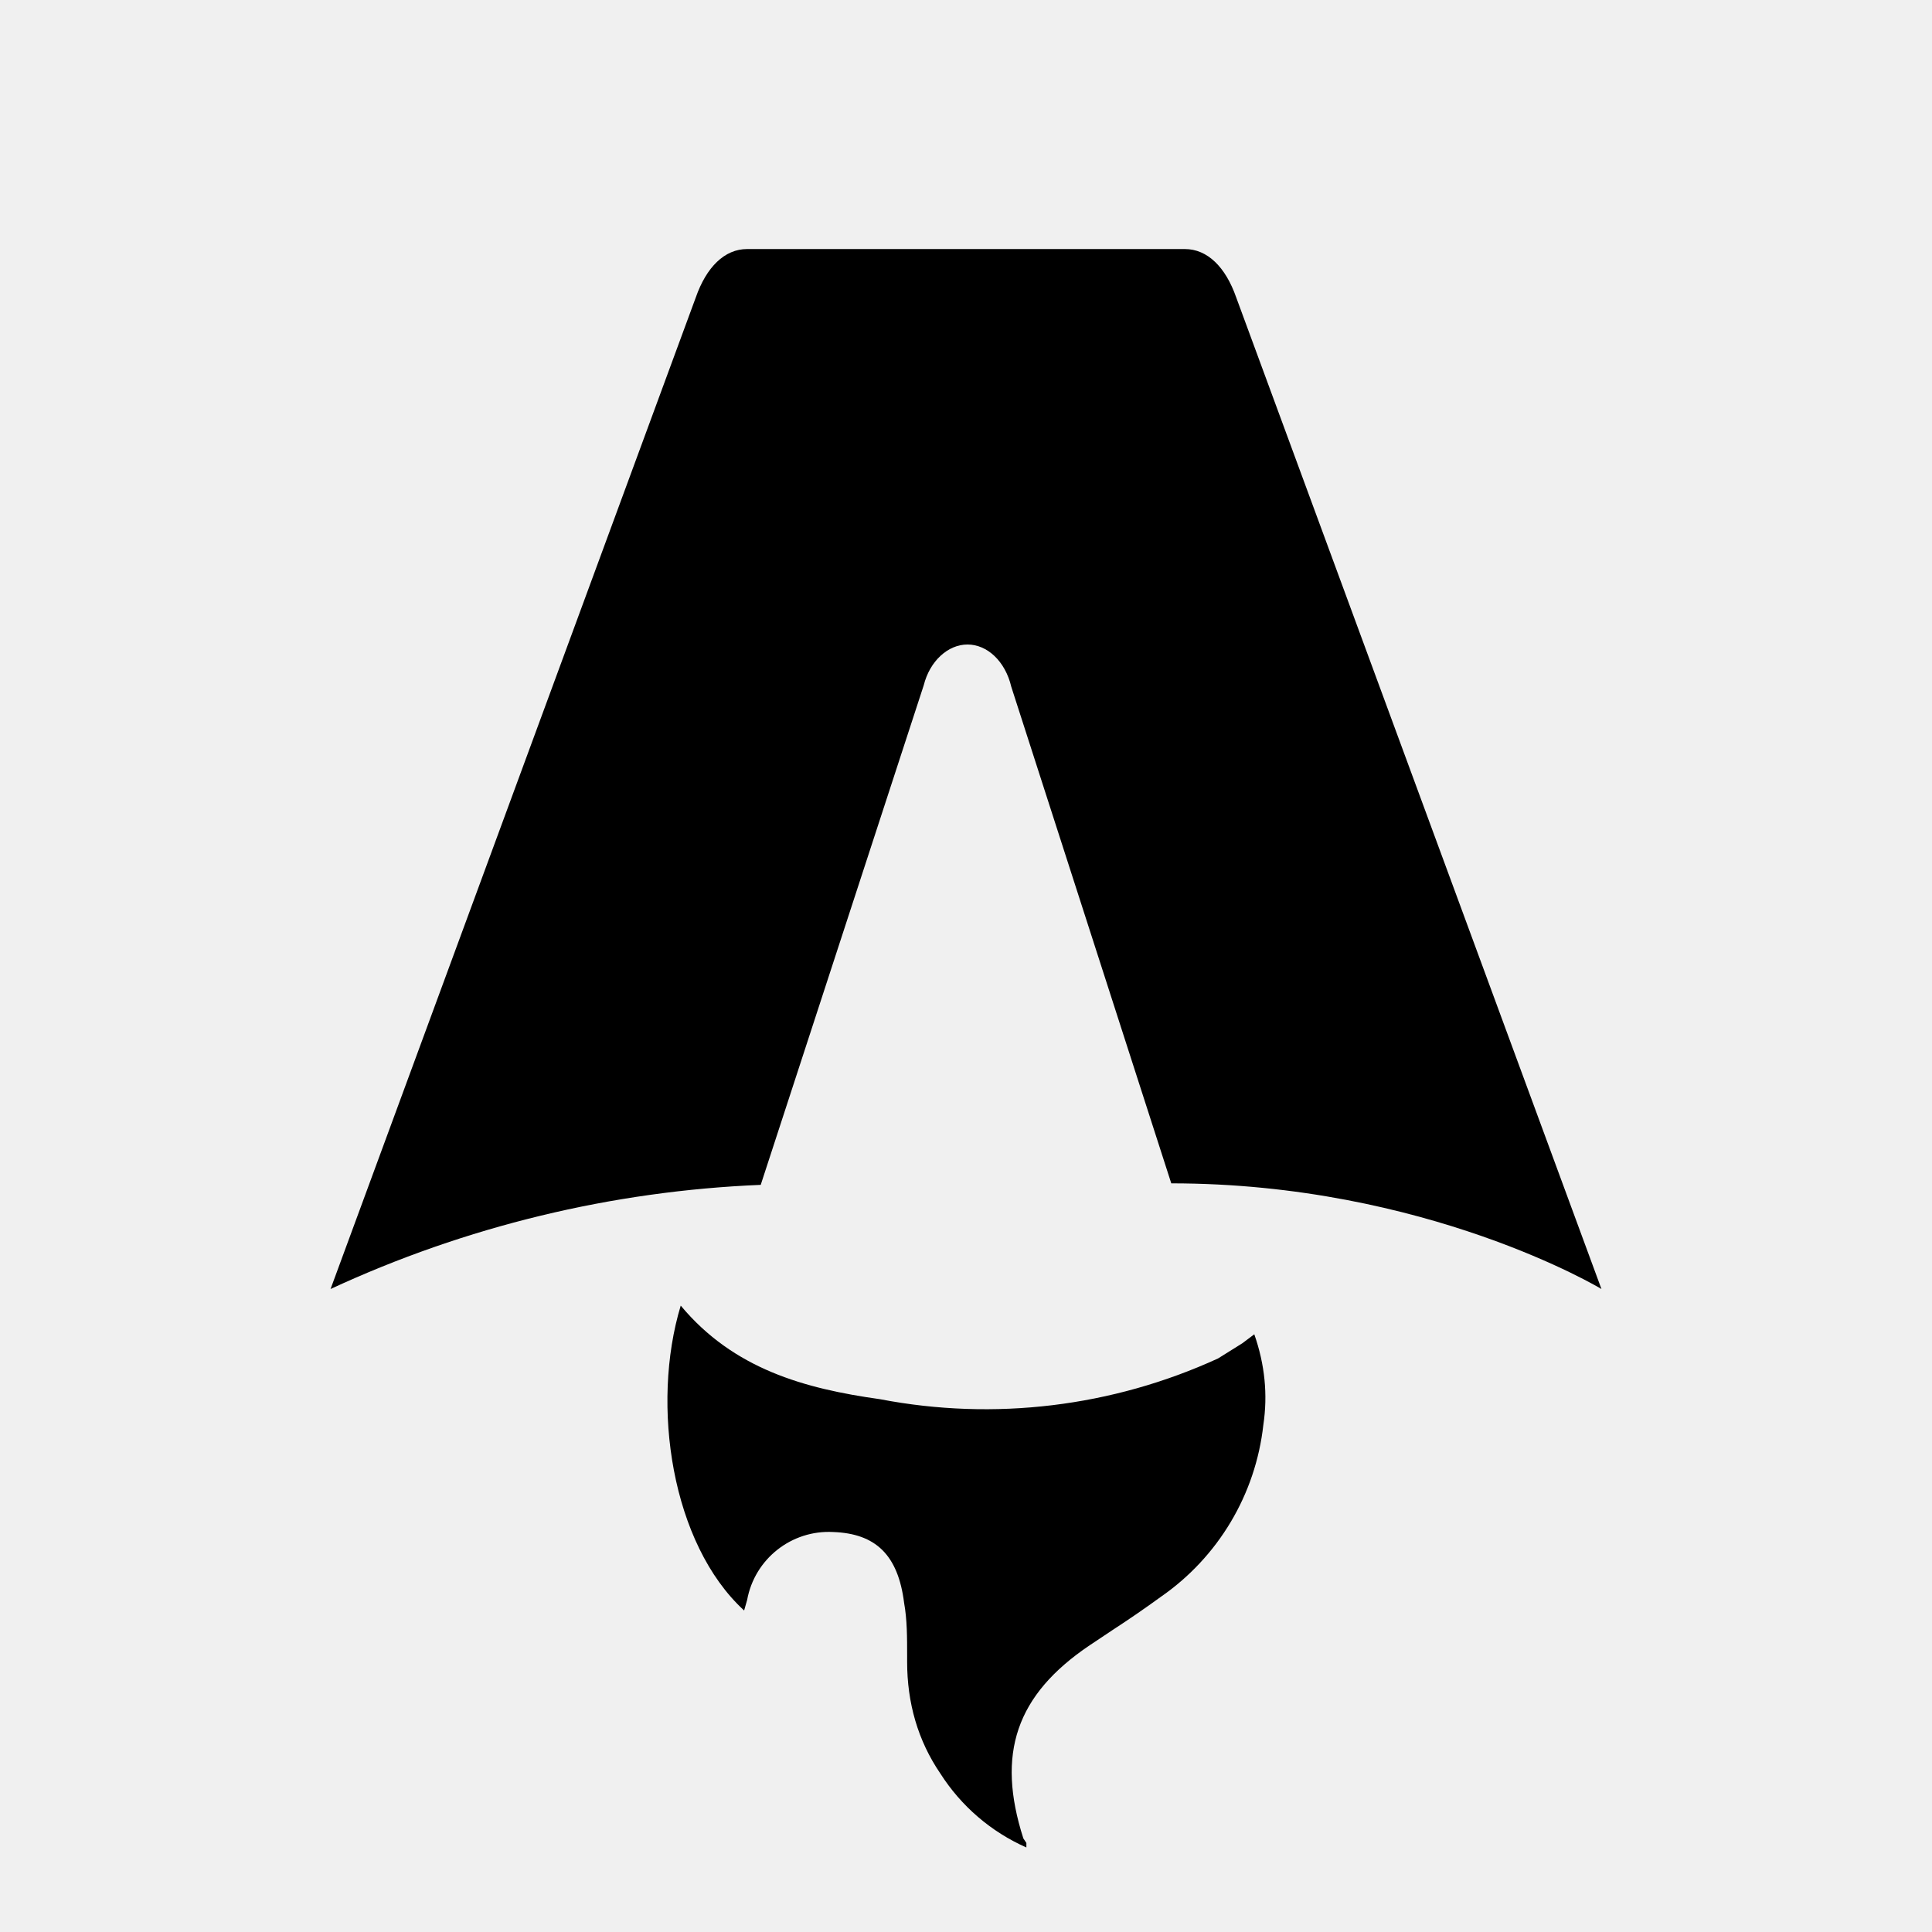
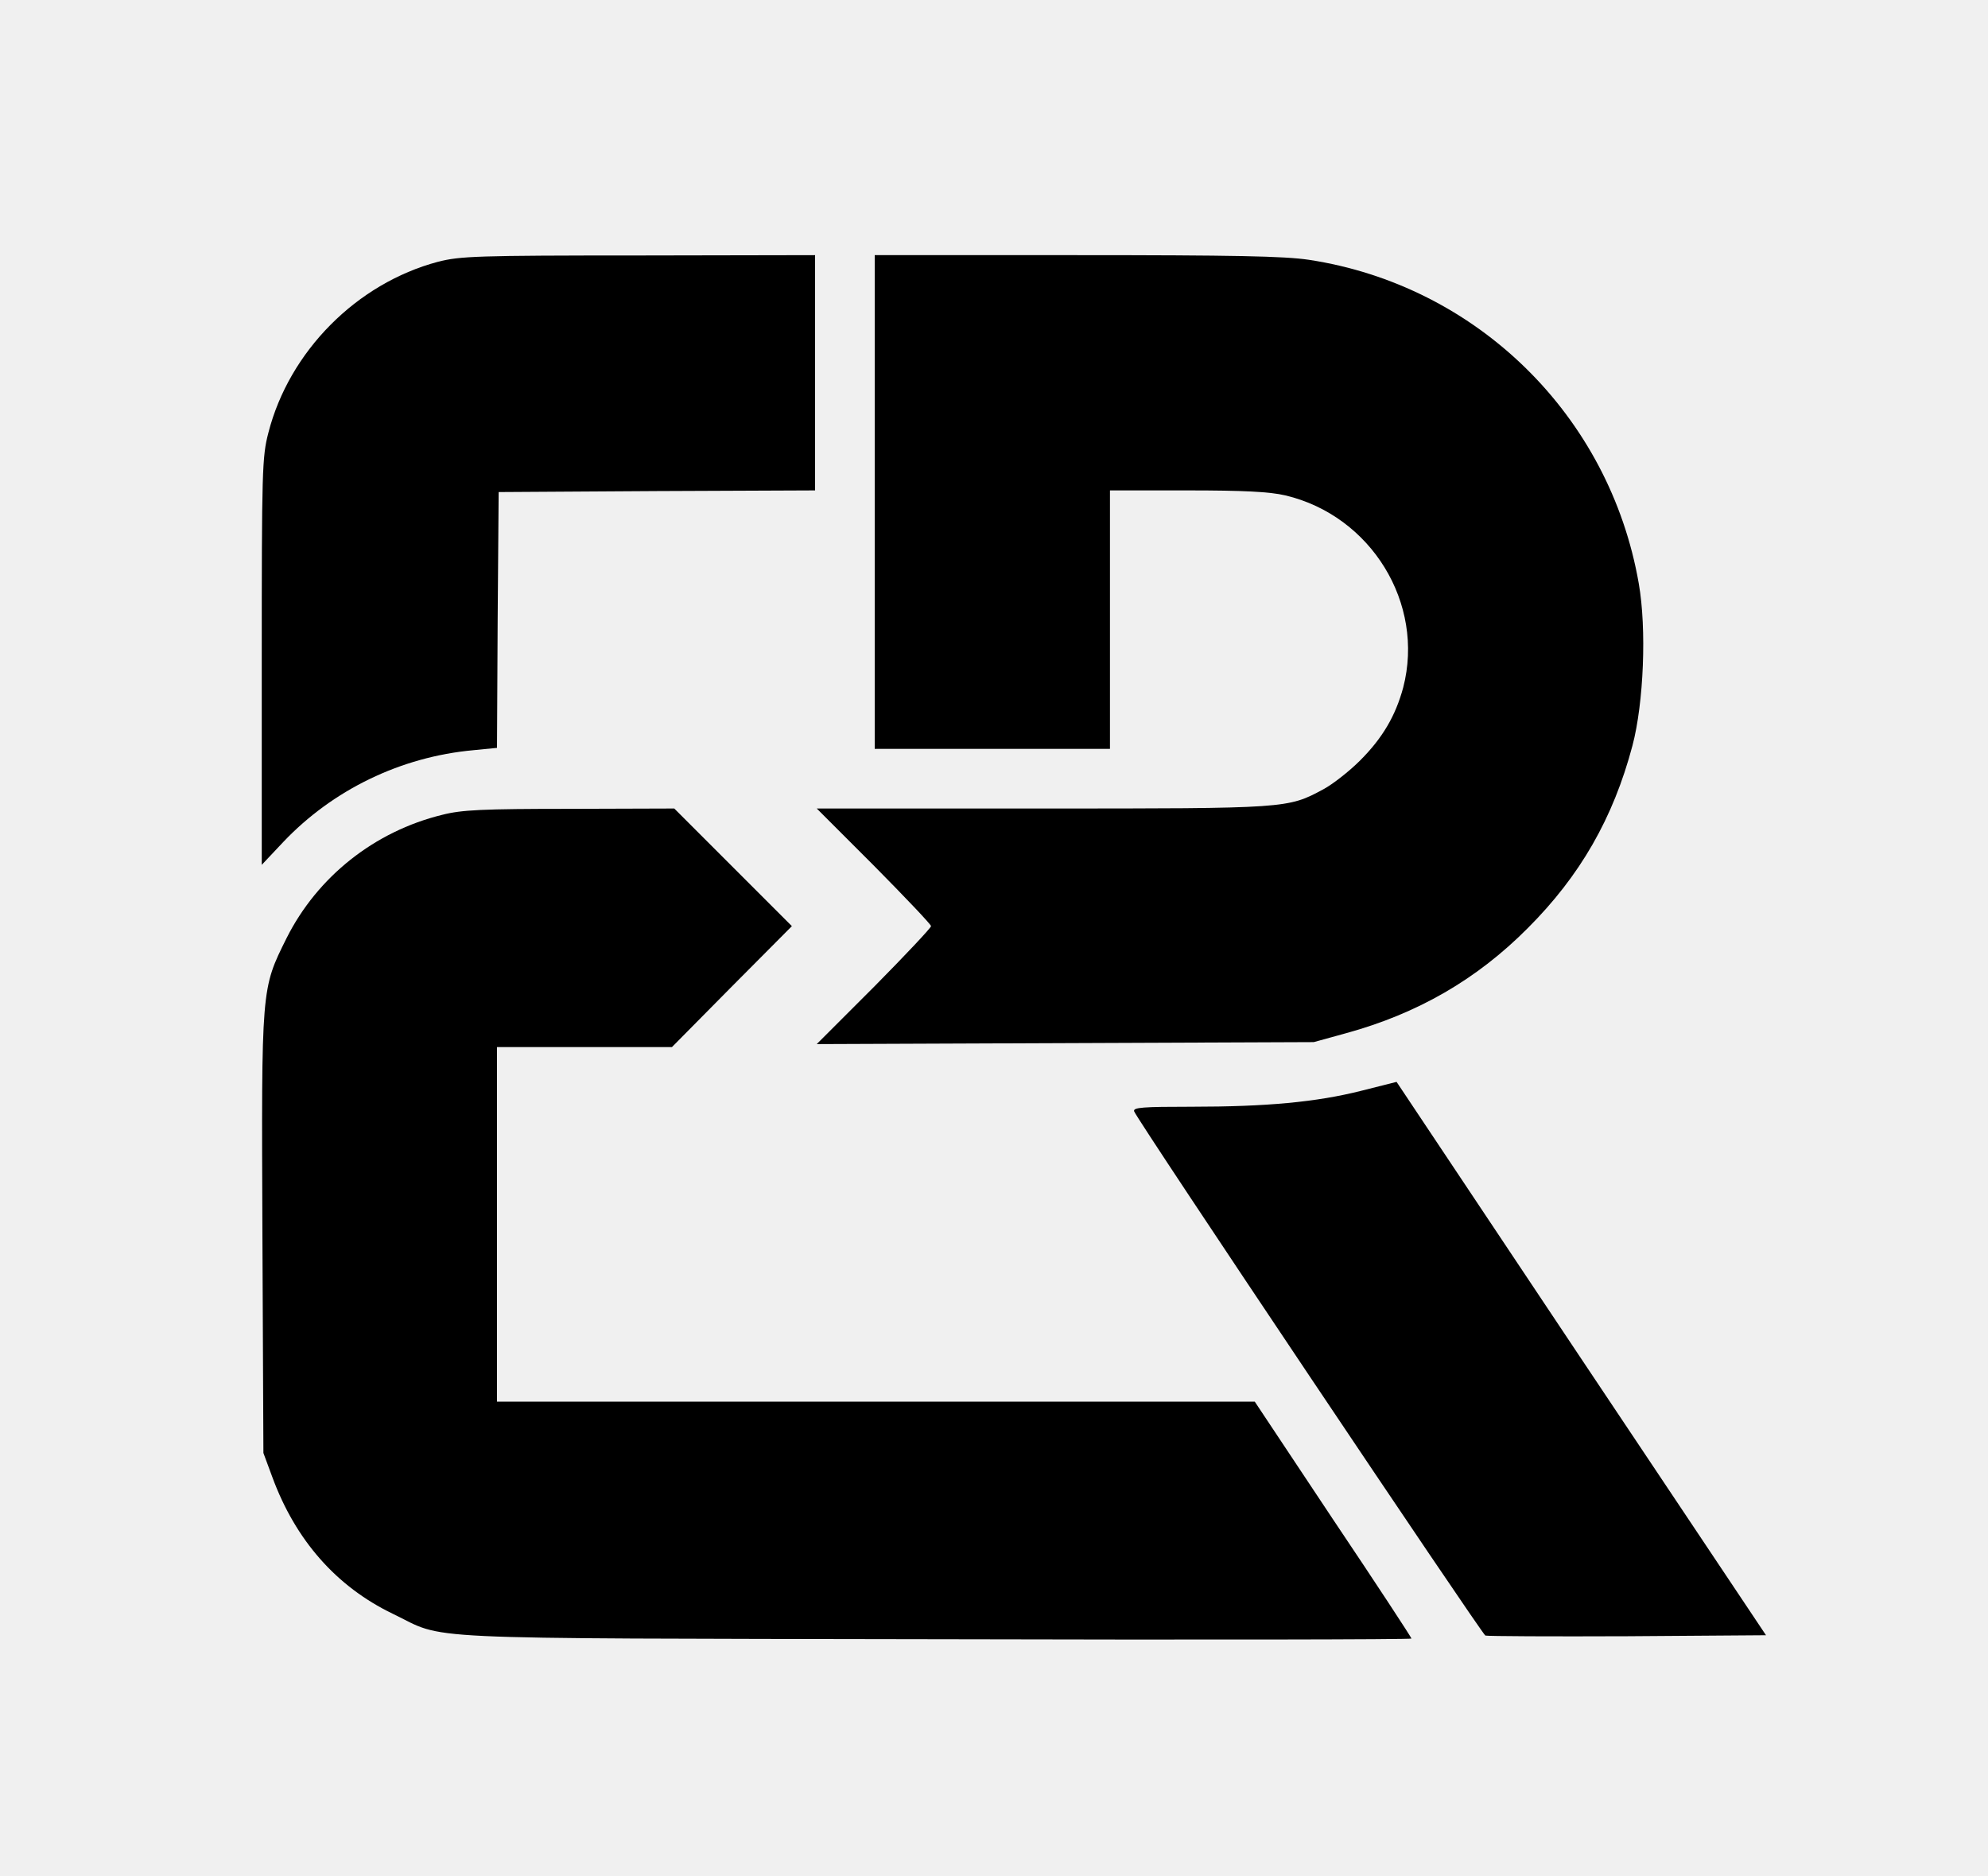
- <svg xmlns="http://www.w3.org/2000/svg" fill="none" viewBox="0 0 128 128">
-   <path d="M50.4 78.5a75.1 75.1 0 0 0-28.5 6.9l24.2-65.7c.7-2 1.9-3.2 3.4-3.2h29c1.5 0 2.7 1.2 3.4 3.2l24.2 65.7s-11.6-7-28.5-7L67 45.5c-.4-1.7-1.6-2.8-2.9-2.8-1.3 0-2.5 1.1-2.9 2.7L50.4 78.5Zm-1.1 28.2Zm-4.2-20.2c-2 6.6-.6 15.8 4.2 20.2a17.5 17.5 0 0 1 .2-.7 5.5 5.5 0 0 1 5.7-4.5c2.8.1 4.3 1.5 4.7 4.7.2 1.1.2 2.3.2 3.5v.4c0 2.7.7 5.2 2.2 7.4a13 13 0 0 0 5.7 4.9v-.3l-.2-.3c-1.8-5.6-.5-9.5 4.4-12.8l1.5-1a73 73 0 0 0 3.2-2.2 16 16 0 0 0 6.8-11.4c.3-2 .1-4-.6-6l-.8.6-1.6 1a37 37 0 0 1-22.4 2.7c-5-.7-9.7-2-13.2-6.2Z" />
-   <style>
-         path { fill: #000; }
-         @media (prefers-color-scheme: dark) {
-             path { fill: #FFF; }
-         }
-     </style>
+ <svg xmlns="http://www.w3.org/2000/svg" version="1.0" width="600pt" height="566pt" viewBox="0 0 600 566" preserveAspectRatio="xMidYMid meet">
+   <g transform="translate(0,566) scale(0.1,-0.1)" fill="#000000" stroke="none">
+     <path d="M1322 4870 c-245 -65 -449 -270 -512 -516 -19 -73 -20 -113 -20 -691 l0 -613 65 69 c149 157 354 257 574 277 l71 7 2 386 3 386 478 3 477 2 0 355 0 355 -532 -1 c-491 0 -539 -2 -606 -19z" />
+     <path d="M2640 4145 l0 -745 355 0 355 0 0 390 0 390 233 0 c171 0 249 -4 296 -15 259 -61 422 -326 356 -580 -23 -85 -62 -152 -130 -220 -33 -33 -83 -72 -111 -87 -108 -58 -107 -58 -848 -58 l-681 0 173 -173 c94 -95 172 -177 172 -182 0 -5 -78 -88 -172 -183 l-173 -173 750 3 750 3 98 27 c215 59 394 162 548 317 158 158 258 332 316 551 34 129 43 352 19 489 -88 507 -489 900 -996 977 -74 11 -226 14 -702 14 l-608 0 0 -745z" />
+     <path d="M1335 3201 c-205 -50 -377 -187 -470 -372 -77 -155 -76 -146 -73 -894 l3 -660 27 -73 c70 -190 193 -330 363 -412 166 -80 27 -74 1638 -77 790 -2 1437 -1 1437 2 0 3 -106 165 -237 360 l-236 355 -1144 0 -1143 0 0 535 0 535 264 0 264 0 181 183 181 182 -178 178 -177 177 -315 -1 c-263 0 -327 -3 -385 -18z" />
+     <path d="M4108 2368 c-135 -34 -285 -48 -512 -48 -147 0 -177 -2 -173 -14 11 -29 1049 -1577 1060 -1582 7 -2 200 -3 430 -2 l417 3 -558 835 -557 835 -107 -27z" />
+   </g>
</svg>
